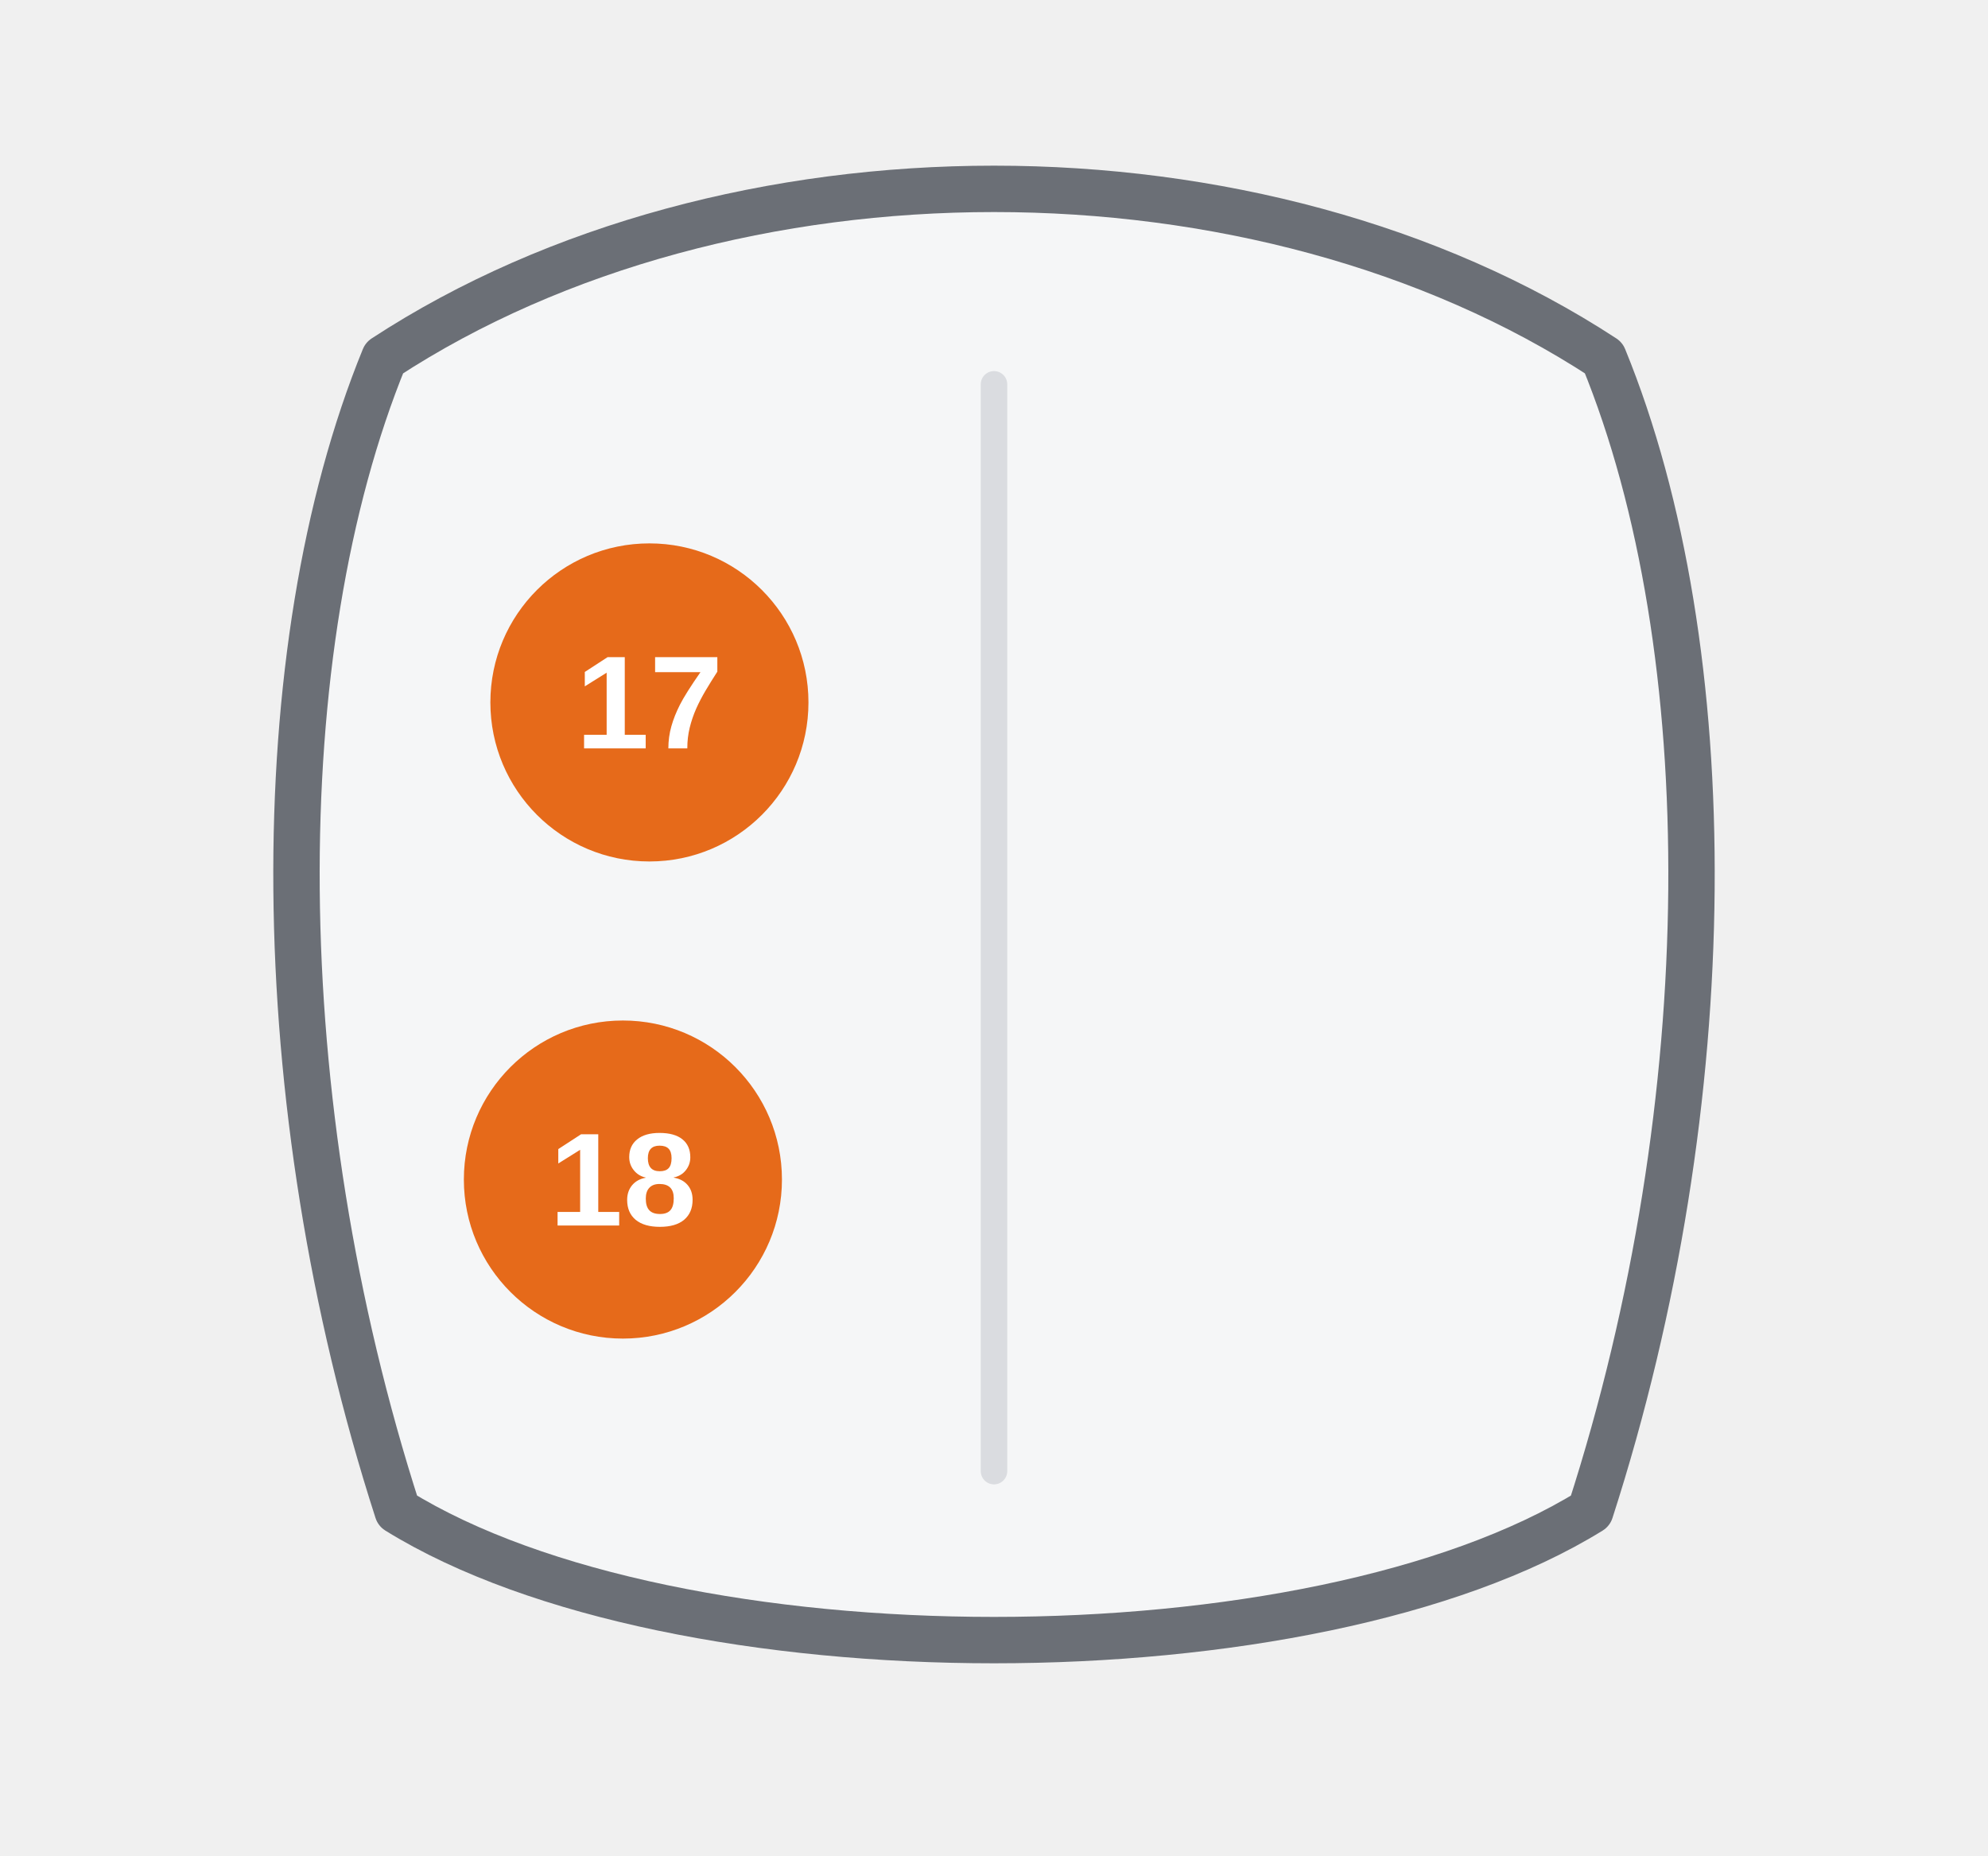
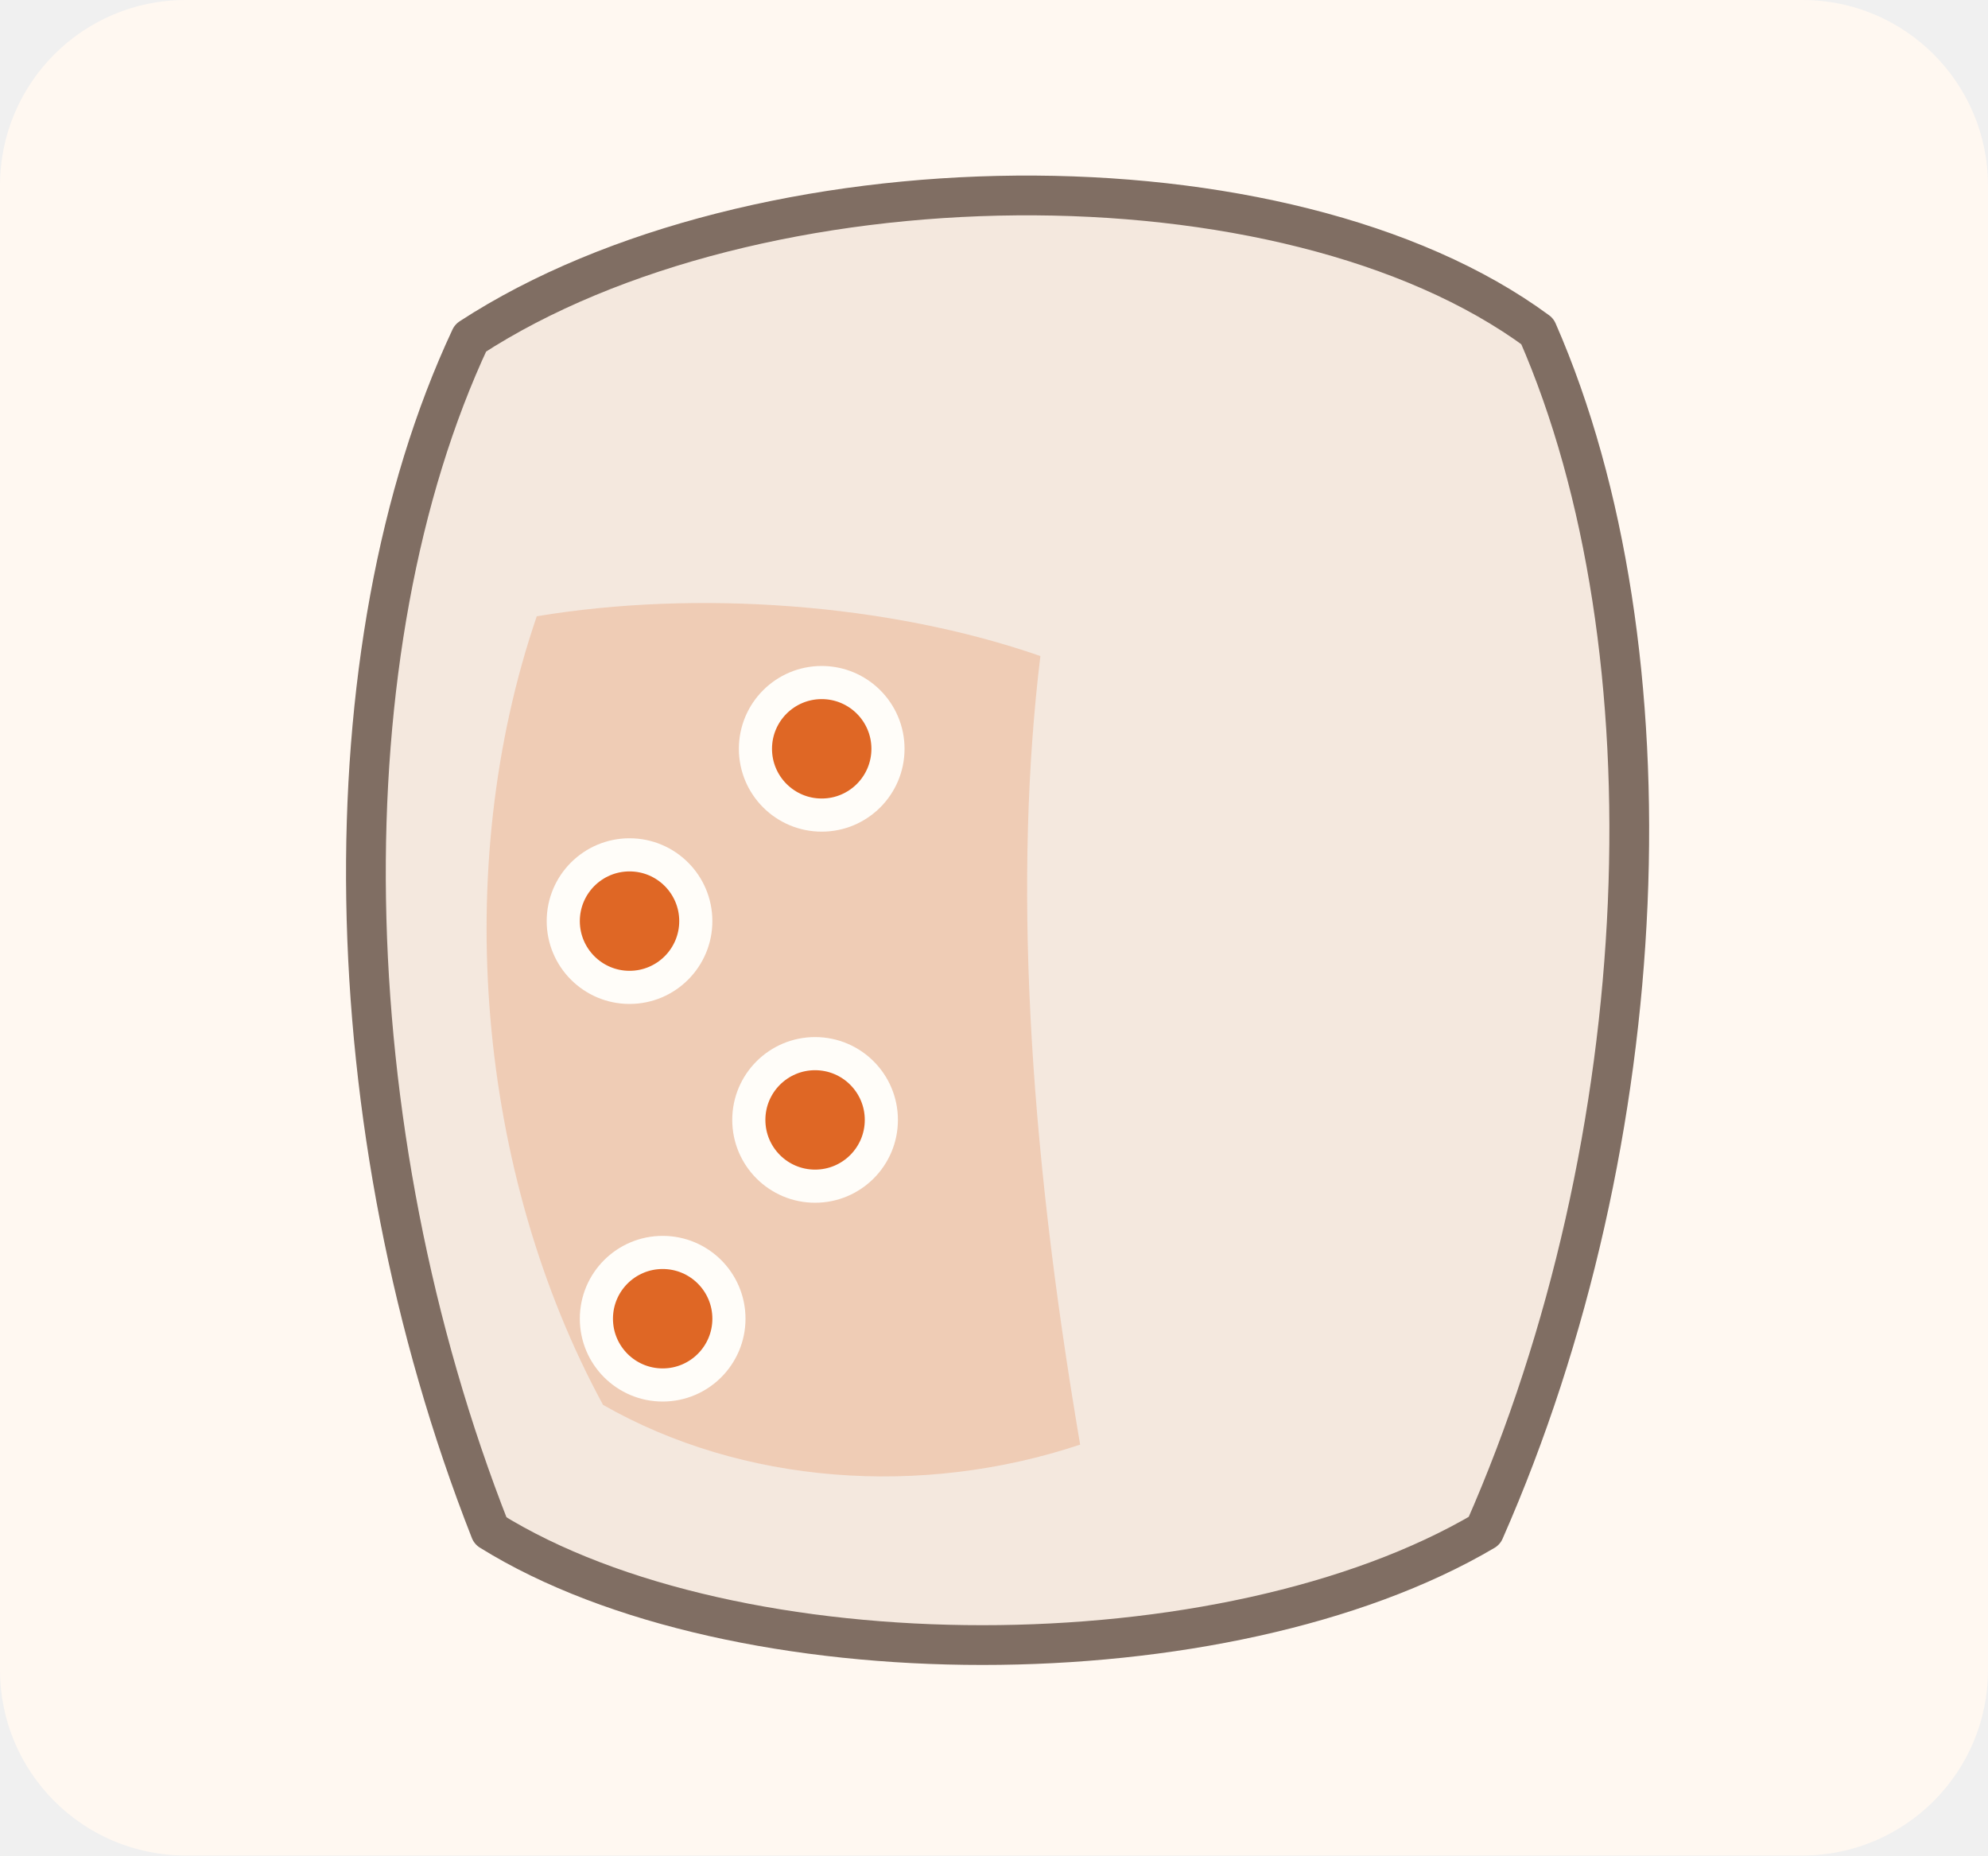
- <svg xmlns="http://www.w3.org/2000/svg" viewBox="0 0 300 280">
-   <path d="M58 54c52-34 132-34 184 0 18 44 18 112-2 174-42 26-138 26-180 0-20-62-20-130-2-174Z" fill="#F5F6F7" stroke="#6B6F76" stroke-width="7" stroke-linejoin="round" />
-   <path d="M150 58v164" stroke="#DADCE0" stroke-width="4" stroke-linecap="round" />
-   <g fill="#E66A1A">
-     <circle id="hip_left_upper" cx="98" cy="106" r="24" />
-     <circle id="hip_left_lower" cx="94" cy="178" r="24" />
-   </g>
-   <g fill="#FFFFFF" font-family="Arial, sans-serif" font-size="20" font-weight="700" text-anchor="middle" dominant-baseline="central">
-     <text x="98" y="106">17</text>
-     <text x="94" y="178">18</text>
+ <svg xmlns="http://www.w3.org/2000/svg" viewBox="0 0 300 280" role="img" aria-label="Pontos de aplicação no quadril esquerdo">
+   <rect width="300" height="280" rx="28" fill="#FFF8F1" />
+   <path d="M71 51c43-28 123-29 161-1 21 48 18 122-8 181-39 23-113 23-150 0-24-61-25-133-3-180Z" fill="#F4E8DE" stroke="#806E63" stroke-width="6" stroke-linejoin="round" />
+   <path d="M81 93c-13 38-9 84 10 119 21 12 48 14 72 6-8-47-10-86-6-119-23-8-52-10-76-6Z" fill="#DF6725" opacity=".22" />
+   <g fill="#DF6725" stroke="#FFFDF9" stroke-width="5">
+     <circle cx="124" cy="113" r="10" />
+     <circle cx="95" cy="139" r="10" />
+     <circle cx="123" cy="169" r="10" />
+     <circle cx="100" cy="199" r="10" />
  </g>
</svg>
